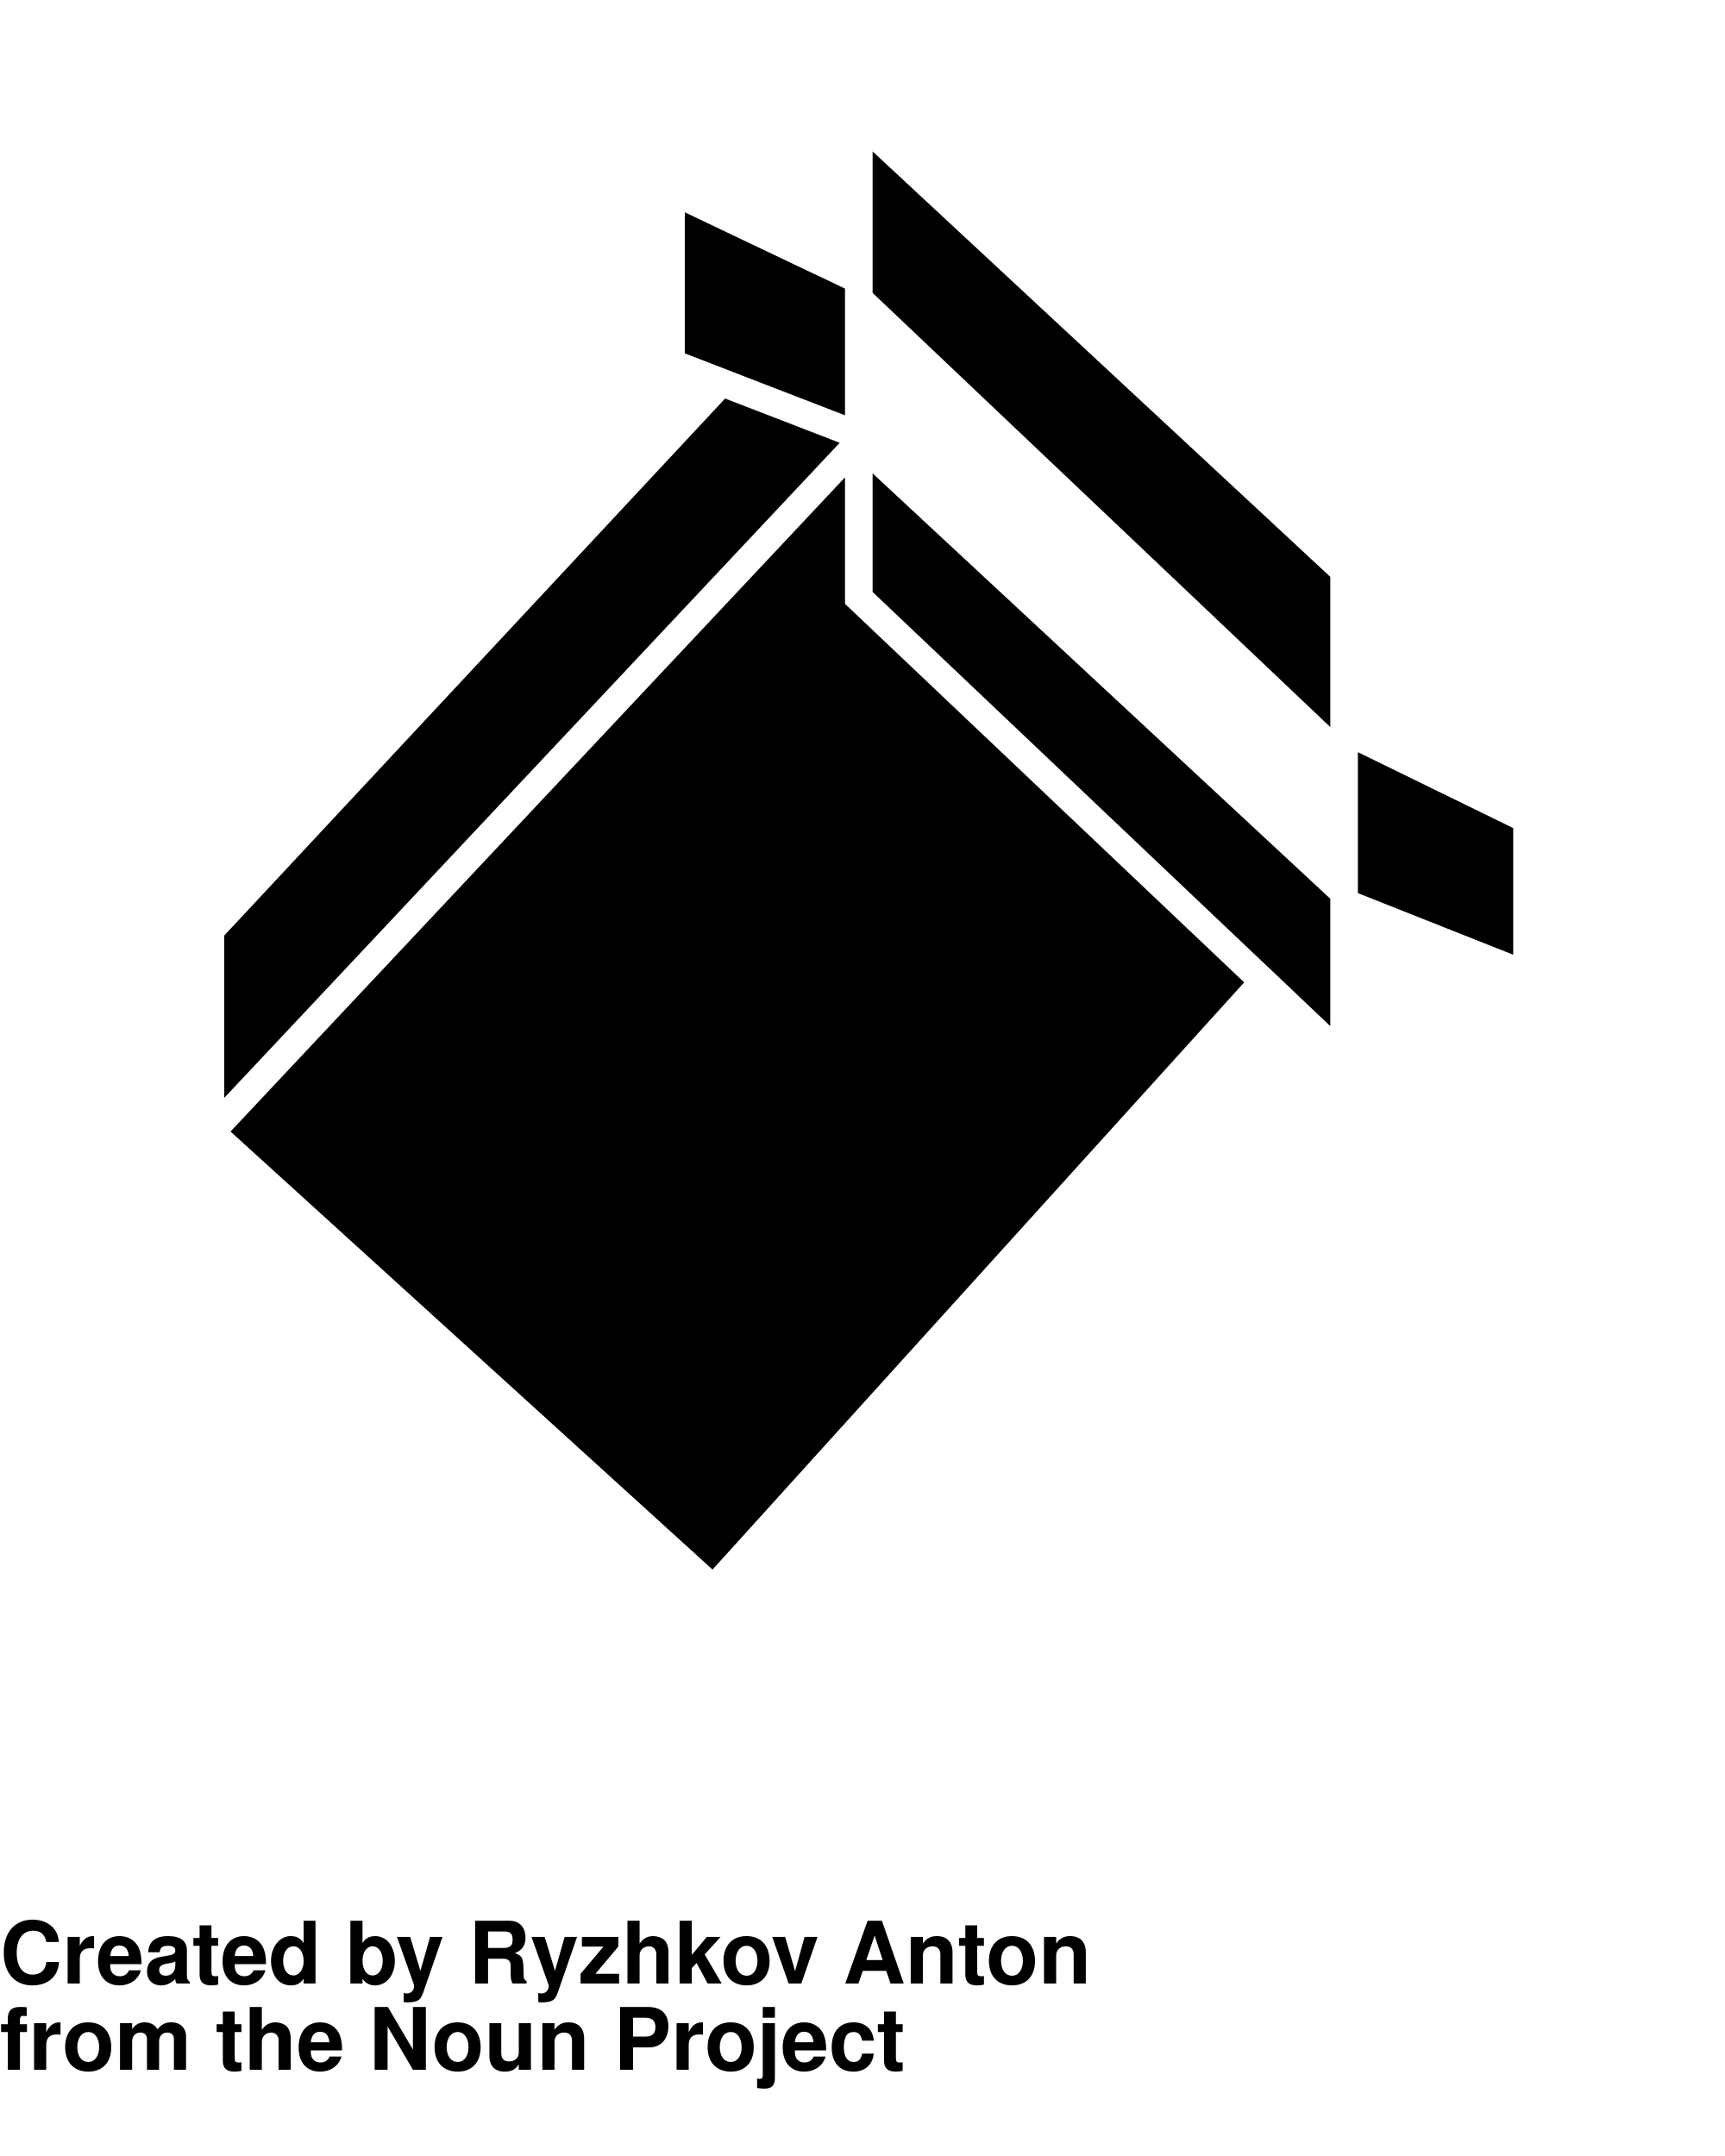
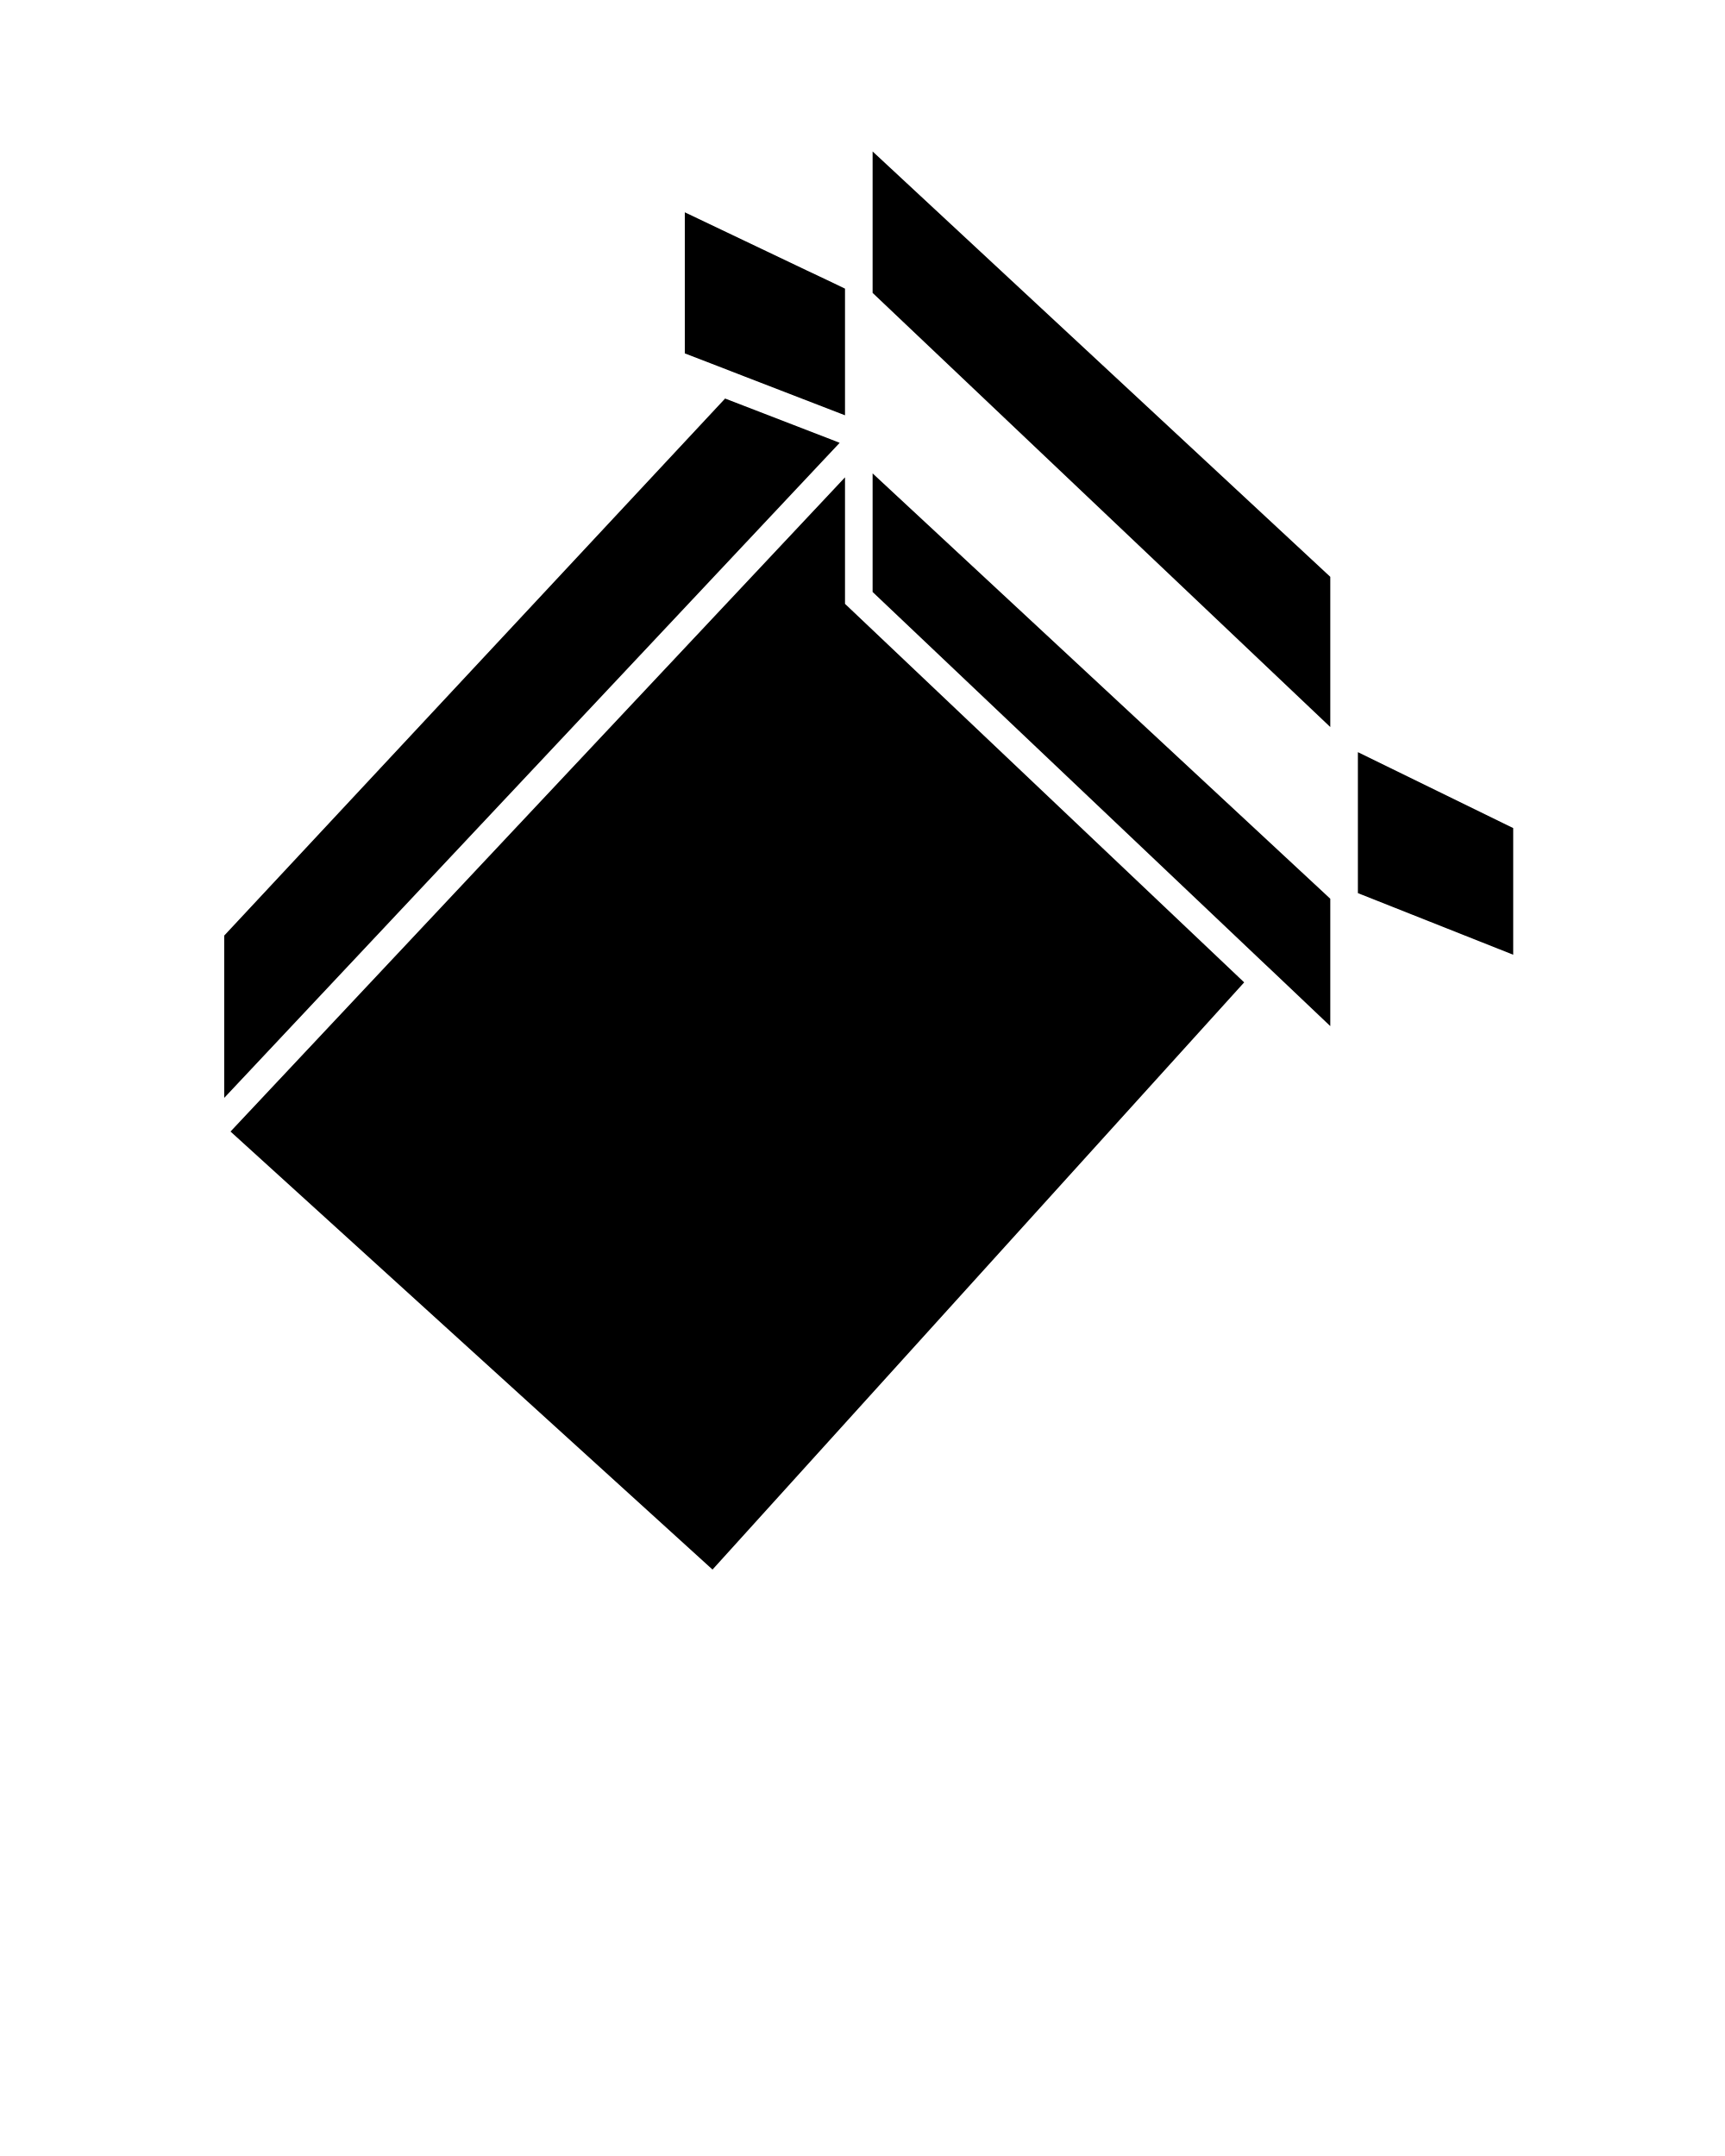
<svg xmlns="http://www.w3.org/2000/svg" version="1.1" x="0px" y="0px" viewBox="0 0 100 125" enable-background="new 0 0 100 100" xml:space="preserve">
  <polygon points="72.126,56.956 48.986,35.01 48.986,27.675 13.363,65.604 41.305,91 " />
  <polygon points="50.586,34.321 73.199,55.775 73.779,56.321 74.357,56.87 77.118,59.492 77.118,53.822 77.118,52.863 77.118,52.633   77.118,52.108 76.792,51.804 50.586,27.446 " />
  <polygon points="77.118,41.048 77.118,33.443 50.586,8.781 50.586,11.595 50.586,15.726 50.586,16.981 77.118,42.152 " />
  <polygon points="48.397,25.563 42.035,23.106 13,54.241 13,63.594 13,63.651 48.676,25.674 " />
  <polygon points="46.773,15.681 39.699,12.309 39.699,20.489 41.604,21.223 42.408,21.535 43.21,21.846 48.986,24.078 48.986,23.779   48.986,17.671 48.986,16.735 48.289,16.399 47.53,16.038 " />
  <polygon points="78.718,45.869 78.718,51.402 78.718,51.41 78.718,51.78 78.901,51.854 87.722,55.353 87.722,48.01 78.718,43.608   " />
-   <text x="0" y="115" fill="#000000" font-size="5px" font-weight="bold" font-family="'Helvetica Neue', Helvetica, Arial-Unicode, Arial, Sans-serif">Created by Ryzhkov Anton</text>
-   <text x="0" y="120" fill="#000000" font-size="5px" font-weight="bold" font-family="'Helvetica Neue', Helvetica, Arial-Unicode, Arial, Sans-serif">from the Noun Project</text>
</svg>
